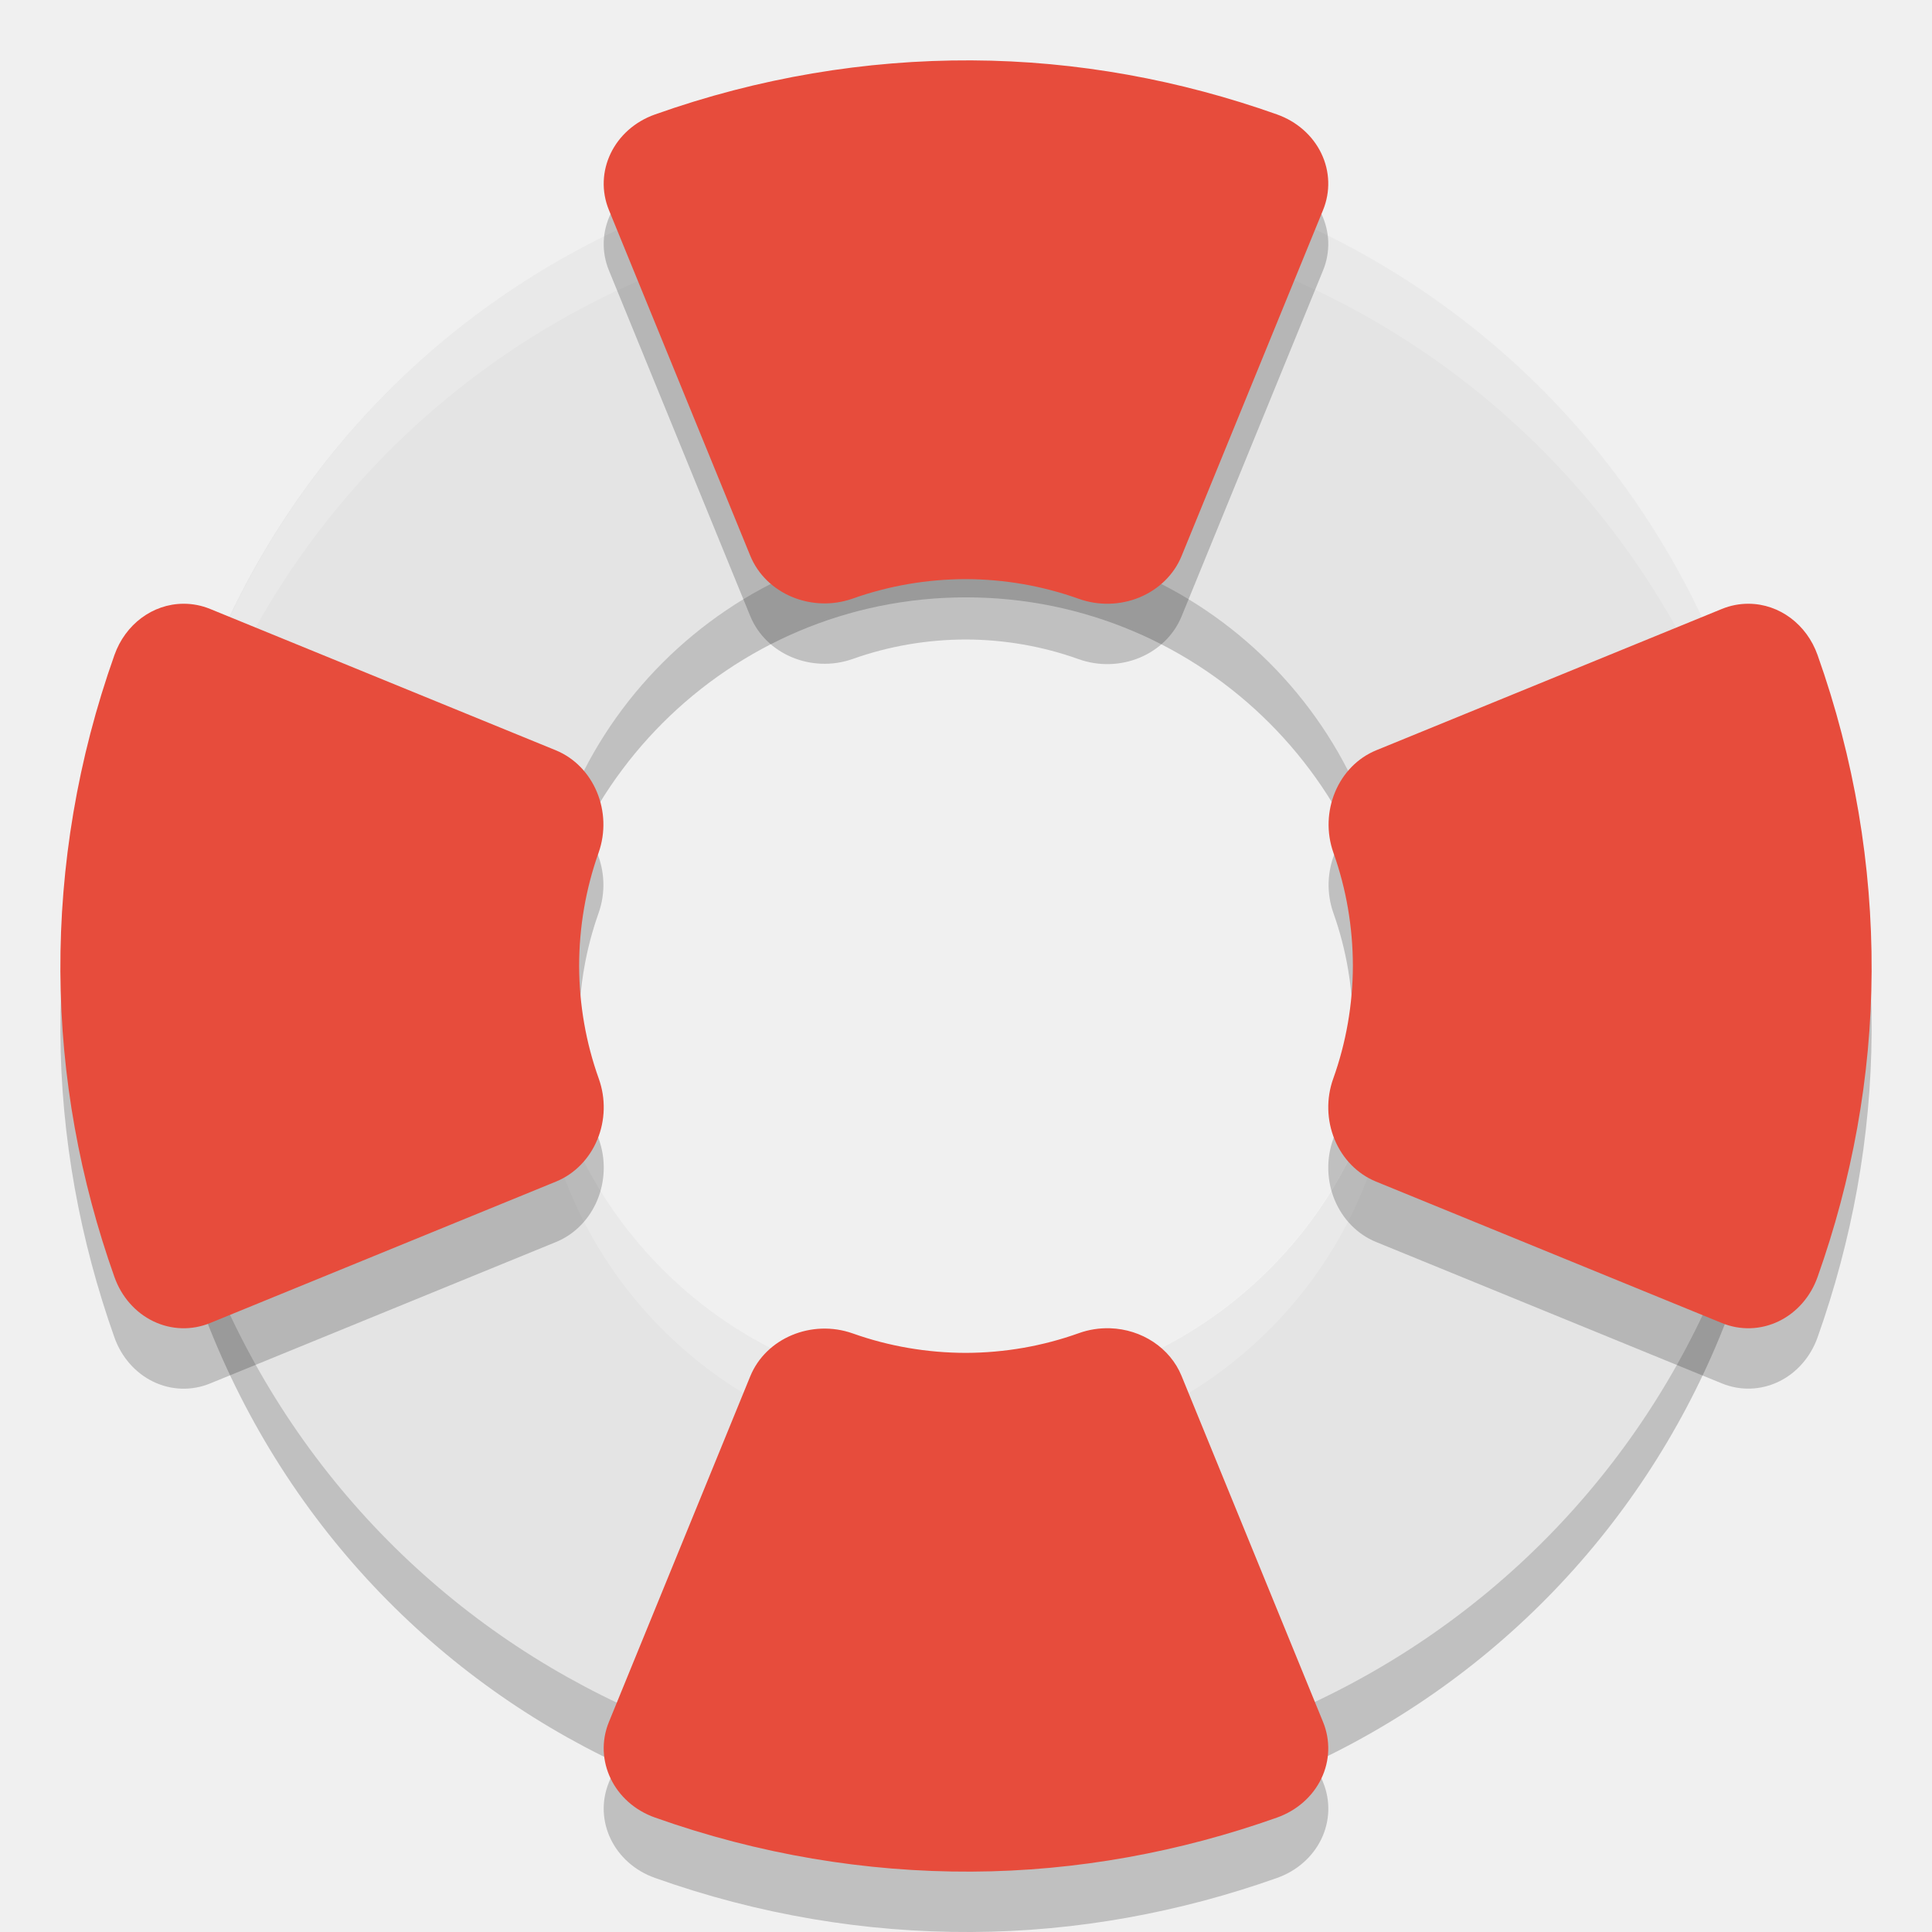
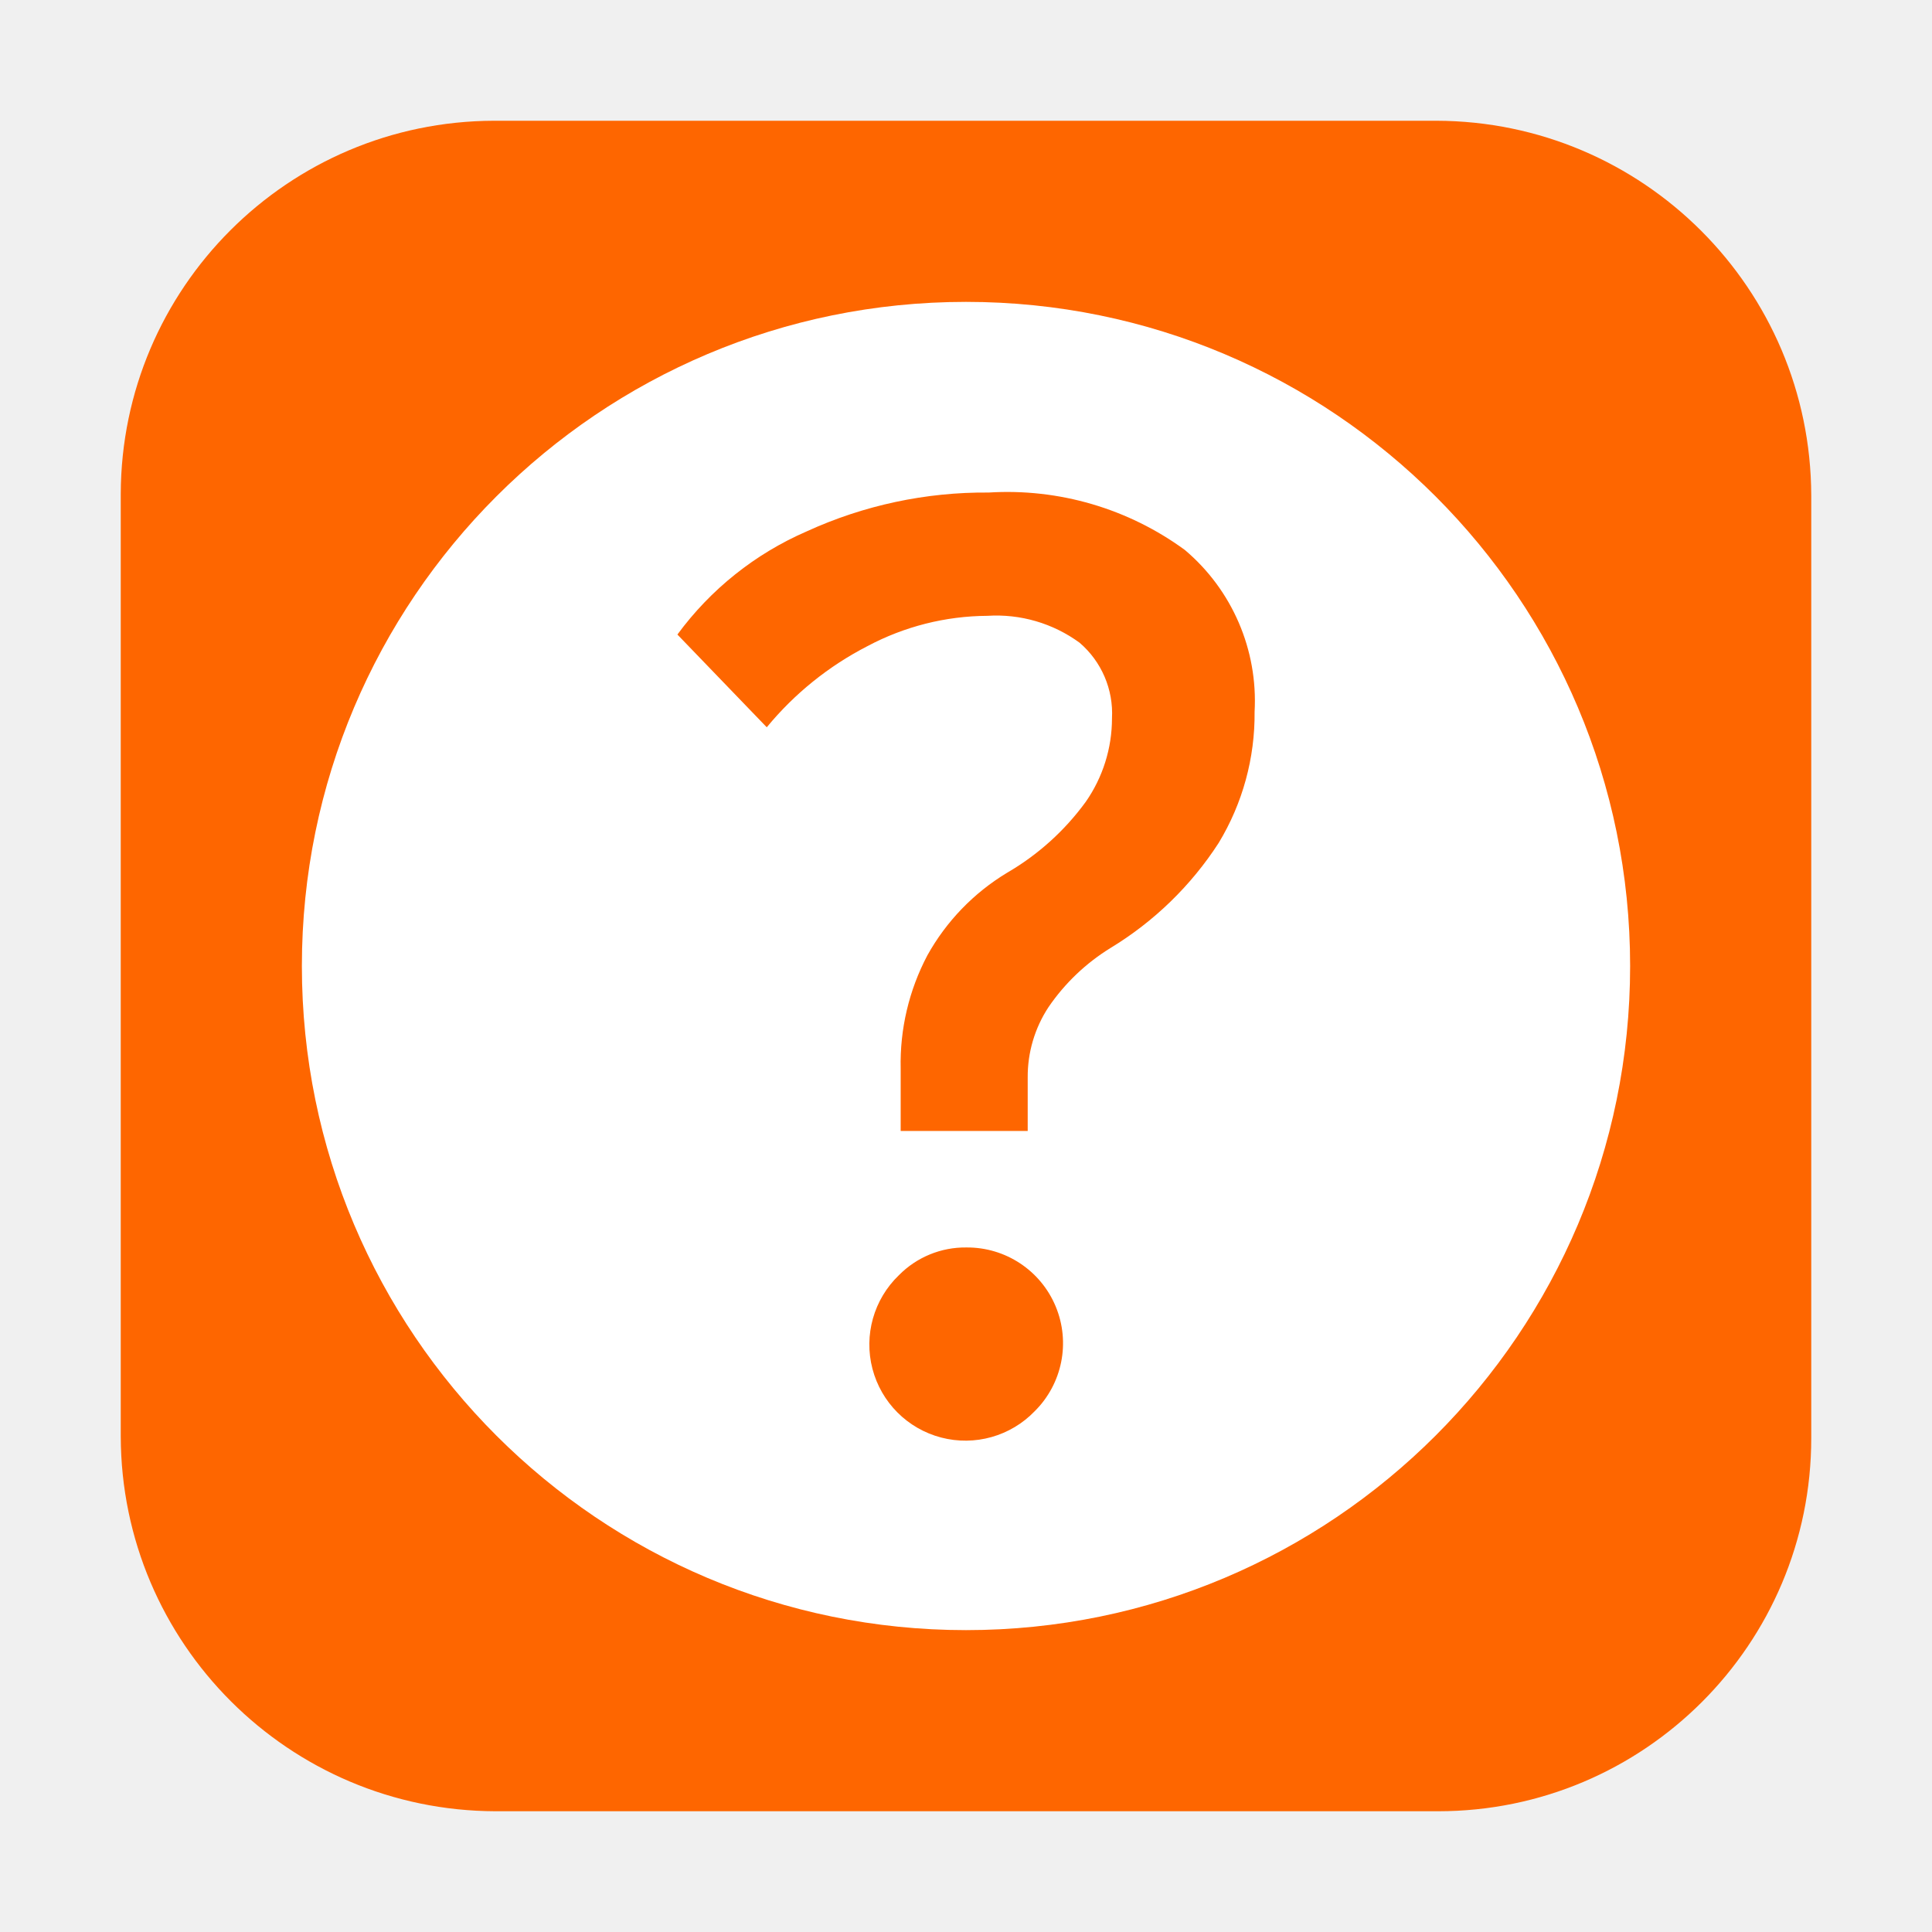
- <svg xmlns="http://www.w3.org/2000/svg" width="32" height="32" version="1">
-   <path style="opacity:0.2" d="M 16.087,3.5 C 14.334,3.491 12.549,3.826 10.824,4.543 3.922,7.411 0.675,15.275 3.543,22.176 c 2.868,6.901 10.732,10.149 17.633,7.28 6.901,-2.867 10.149,-10.732 7.28,-17.633 C 26.306,6.647 21.345,3.527 16.087,3.5 Z M 16,9.894 A 7.106,7.106 0 0 1 23.106,17 7.106,7.106 0 0 1 16,24.106 7.106,7.106 0 0 1 8.894,17 7.106,7.106 0 0 1 16,9.894 Z" />
-   <path style="fill:#e4e4e4" d="M 16.087,2.5 C 14.334,2.491 12.549,2.827 10.824,3.543 3.922,6.411 0.675,14.275 3.543,21.177 c 2.868,6.901 10.732,10.149 17.633,7.28 6.901,-2.867 10.149,-10.732 7.28,-17.633 C 26.306,5.648 21.345,2.527 16.087,2.5 Z M 16,8.895 A 7.106,7.106 0 0 1 23.106,16 7.106,7.106 0 0 1 16,23.106 7.106,7.106 0 0 1 8.894,16 7.106,7.106 0 0 1 16,8.895 Z" />
-   <path style="opacity:0.2;fill:#ffffff" d="M 16.088 2.5 C 14.335 2.491 12.55 2.826 10.824 3.543 C 5.469 5.768 2.329 11.003 2.523 16.461 C 2.721 11.373 5.797 6.632 10.824 4.543 C 12.55 3.826 14.335 3.491 16.088 3.5 C 21.346 3.527 26.306 6.648 28.457 11.824 C 29.1 13.37 29.42 14.963 29.477 16.539 C 29.55 14.642 29.236 12.698 28.457 10.824 C 26.306 5.648 21.346 2.527 16.088 2.5 z M 23.082 16.457 A 7.106 7.106 0 0 1 16 23.105 A 7.106 7.106 0 0 1 8.918 16.545 A 7.106 7.106 0 0 0 8.895 17 A 7.106 7.106 0 0 0 16 24.105 A 7.106 7.106 0 0 0 23.105 17 A 7.106 7.106 0 0 0 23.082 16.457 z" />
-   <path style="opacity:0.2" d="m 16.09,2 c -1.749,-0.008 -3.523,0.285 -5.242,0.896 a 1.317,1.227 0 0 0 -0.762,1.584 l 2.34,5.723 A 1.317,1.227 0 0 0 14.125,10.914 c 0.598,-0.213 1.233,-0.321 1.873,-0.322 0.64,0.002 1.272,0.112 1.869,0.326 a 1.317,1.227 0 0 0 1.703,-0.707 l 2.344,-5.732 A 1.317,1.227 0 0 0 21.15,2.894 C 19.553,2.328 17.843,2.008 16.09,2 Z M 3.035,11 A 1.227,1.317 0 0 0 1.896,11.847 C 1.285,13.567 0.992,15.341 1,17.09 c 0.008,1.753 0.328,3.463 0.895,5.061 a 1.227,1.317 0 0 0 1.584,0.764 l 5.732,-2.344 A 1.227,1.317 0 0 0 9.918,18.867 C 9.704,18.27 9.594,17.637 9.592,16.998 9.593,16.358 9.701,15.723 9.914,15.125 A 1.227,1.317 0 0 0 9.203,13.426 L 3.48,11.086 a 1.227,1.317 0 0 0 -0.445,-0.086 z m 25.93,0 a 1.227,1.317 0 0 0 -0.445,0.086 l -5.723,2.34 a 1.227,1.317 0 0 0 -0.711,1.699 c 0.213,0.598 0.321,1.233 0.322,1.873 -0.002,0.64 -0.112,1.272 -0.326,1.869 a 1.227,1.317 0 0 0 0.707,1.703 l 5.732,2.344 A 1.227,1.317 0 0 0 30.105,22.15 C 30.672,20.553 30.992,18.843 31,17.09 31.008,15.341 30.715,13.567 30.104,11.847 a 1.227,1.317 0 0 0 -1.139,-0.848 z m -10.582,12 a 1.317,1.227 0 0 0 -0.516,0.082 c -0.597,0.214 -1.23,0.324 -1.869,0.326 -0.64,-7.96e-4 -1.275,-0.11 -1.873,-0.322 a 1.317,1.227 0 0 0 -1.699,0.711 l -2.34,5.723 a 1.317,1.227 0 0 0 0.762,1.584 c 1.719,0.612 3.494,0.905 5.242,0.896 1.753,-0.008 3.463,-0.328 5.061,-0.895 a 1.317,1.227 0 0 0 0.764,-1.584 l -2.344,-5.732 a 1.317,1.227 0 0 0 -1.188,-0.789 z" />
-   <path style="fill:#e74c3c" d="M 16.09 1 C 14.341 0.992 12.567 1.285 10.848 1.896 A 1.317 1.227 0 0 0 10.086 3.48 L 12.426 9.203 A 1.317 1.227 0 0 0 14.125 9.914 C 14.723 9.701 15.358 9.593 15.998 9.592 C 16.638 9.594 17.27 9.704 17.867 9.918 A 1.317 1.227 0 0 0 19.57 9.211 L 21.914 3.479 A 1.317 1.227 0 0 0 21.15 1.895 C 19.553 1.328 17.843 1.008 16.09 1 z M 3.035 10 A 1.227 1.317 0 0 0 1.896 10.848 C 1.285 12.567 0.992 14.341 1 16.09 C 1.008 17.843 1.328 19.553 1.895 21.15 A 1.227 1.317 0 0 0 3.479 21.914 L 9.211 19.57 A 1.227 1.317 0 0 0 9.918 17.867 C 9.704 17.27 9.594 16.638 9.592 15.998 C 9.593 15.358 9.701 14.723 9.914 14.125 A 1.227 1.317 0 0 0 9.203 12.426 L 3.48 10.086 A 1.227 1.317 0 0 0 3.035 10 z M 28.965 10 A 1.227 1.317 0 0 0 28.52 10.086 L 22.797 12.426 A 1.227 1.317 0 0 0 22.086 14.125 C 22.299 14.723 22.407 15.358 22.408 15.998 C 22.406 16.638 22.296 17.27 22.082 17.867 A 1.227 1.317 0 0 0 22.789 19.57 L 28.521 21.914 A 1.227 1.317 0 0 0 30.105 21.15 C 30.672 19.553 30.992 17.843 31 16.09 C 31.008 14.341 30.715 12.567 30.104 10.848 A 1.227 1.317 0 0 0 28.965 10 z M 18.383 22 A 1.317 1.227 0 0 0 17.867 22.082 C 17.27 22.296 16.638 22.406 15.998 22.408 C 15.358 22.407 14.723 22.299 14.125 22.086 A 1.317 1.227 0 0 0 12.426 22.797 L 10.086 28.52 A 1.317 1.227 0 0 0 10.848 30.104 C 12.567 30.715 14.341 31.008 16.09 31 C 17.843 30.992 19.553 30.672 21.15 30.105 A 1.317 1.227 0 0 0 21.914 28.521 L 19.57 22.789 A 1.317 1.227 0 0 0 18.383 22 z" />
+ <svg xmlns="http://www.w3.org/2000/svg" height="16px" width="16px" id="svg6" viewBox="0 0 16 16">
+   <defs>
+     <style>.cls-1{fill:#fe6600;}.cls-2{fill:#fff;}</style>
+   </defs>
+   <path id="rect51" class="cls-1" d="M4.09,1h7.806A3.112,3.112,0,0,1,15,4.103V11.91A3.09,3.09,0,0,1,11.91,15H4.103A3.112,3.112,0,0,1,1,11.897V4.09A3.099,3.099,0,0,1,4.09,1Z" />
+   <circle class="cls-2" cx="8" cy="8" r="5.5" />
+   <path class="cls-1" d="M9.813,4.555a2.489,2.489,0,0,0-1.625-.476,3.547,3.547,0,0,0-1.508.322,2.622,2.622,0,0,0-1.07.854l.74.768a2.646,2.646,0,0,1,.834-.672A2.138,2.138,0,0,1,8.177,5.1a1.167,1.167,0,0,1,.764.223.771.771,0,0,1,.268.626,1.209,1.209,0,0,1-.217.691,2.129,2.129,0,0,1-.652.588,1.846,1.846,0,0,0-.66.684,1.917,1.917,0,0,0-.221.938v.516H8.511V8.924a1.048,1.048,0,0,1,.172-.583A1.704,1.704,0,0,1,9.198,7.85a2.789,2.789,0,0,0,.895-.87,2.057,2.057,0,0,0,.297-1.085A1.636,1.636,0,0,0,9.813,4.555Z" />
+   <path class="cls-1" d="M8.005,10.331a.771.771,0,0,0-.561.23.796.796,0,1,0,1.125,1.126.793.793,0,0,0-.564-1.356Z" />
</svg>
